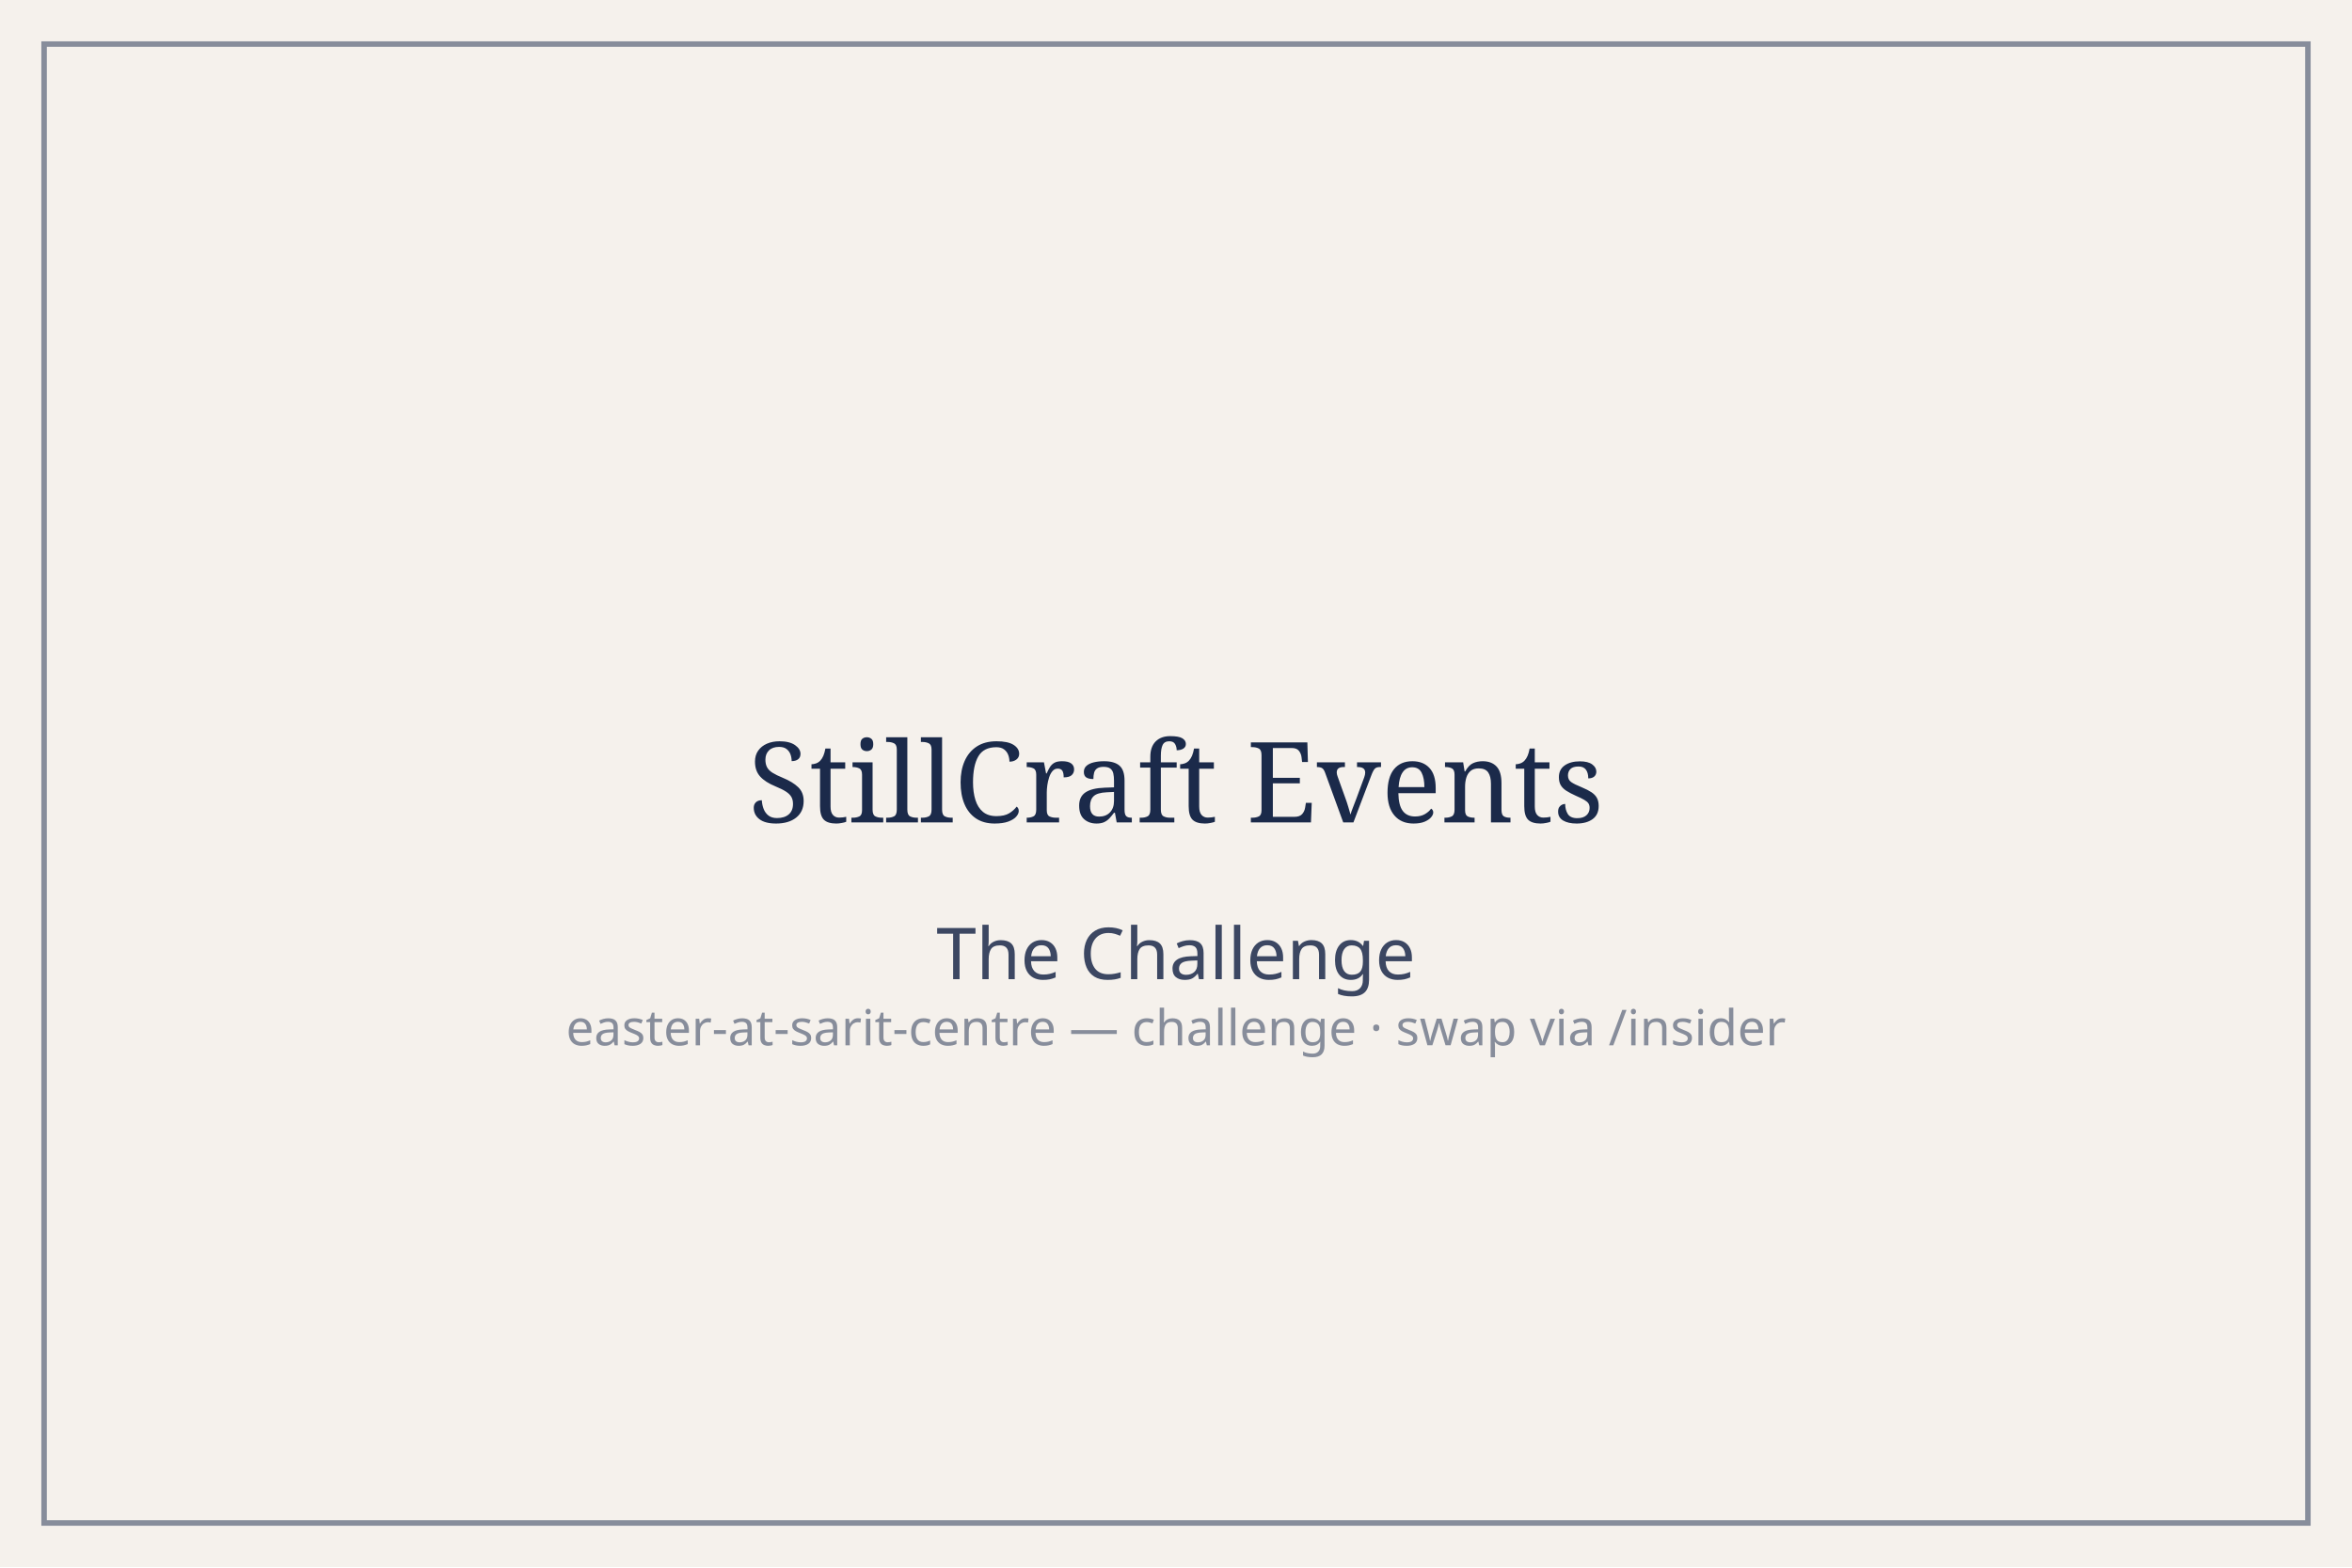
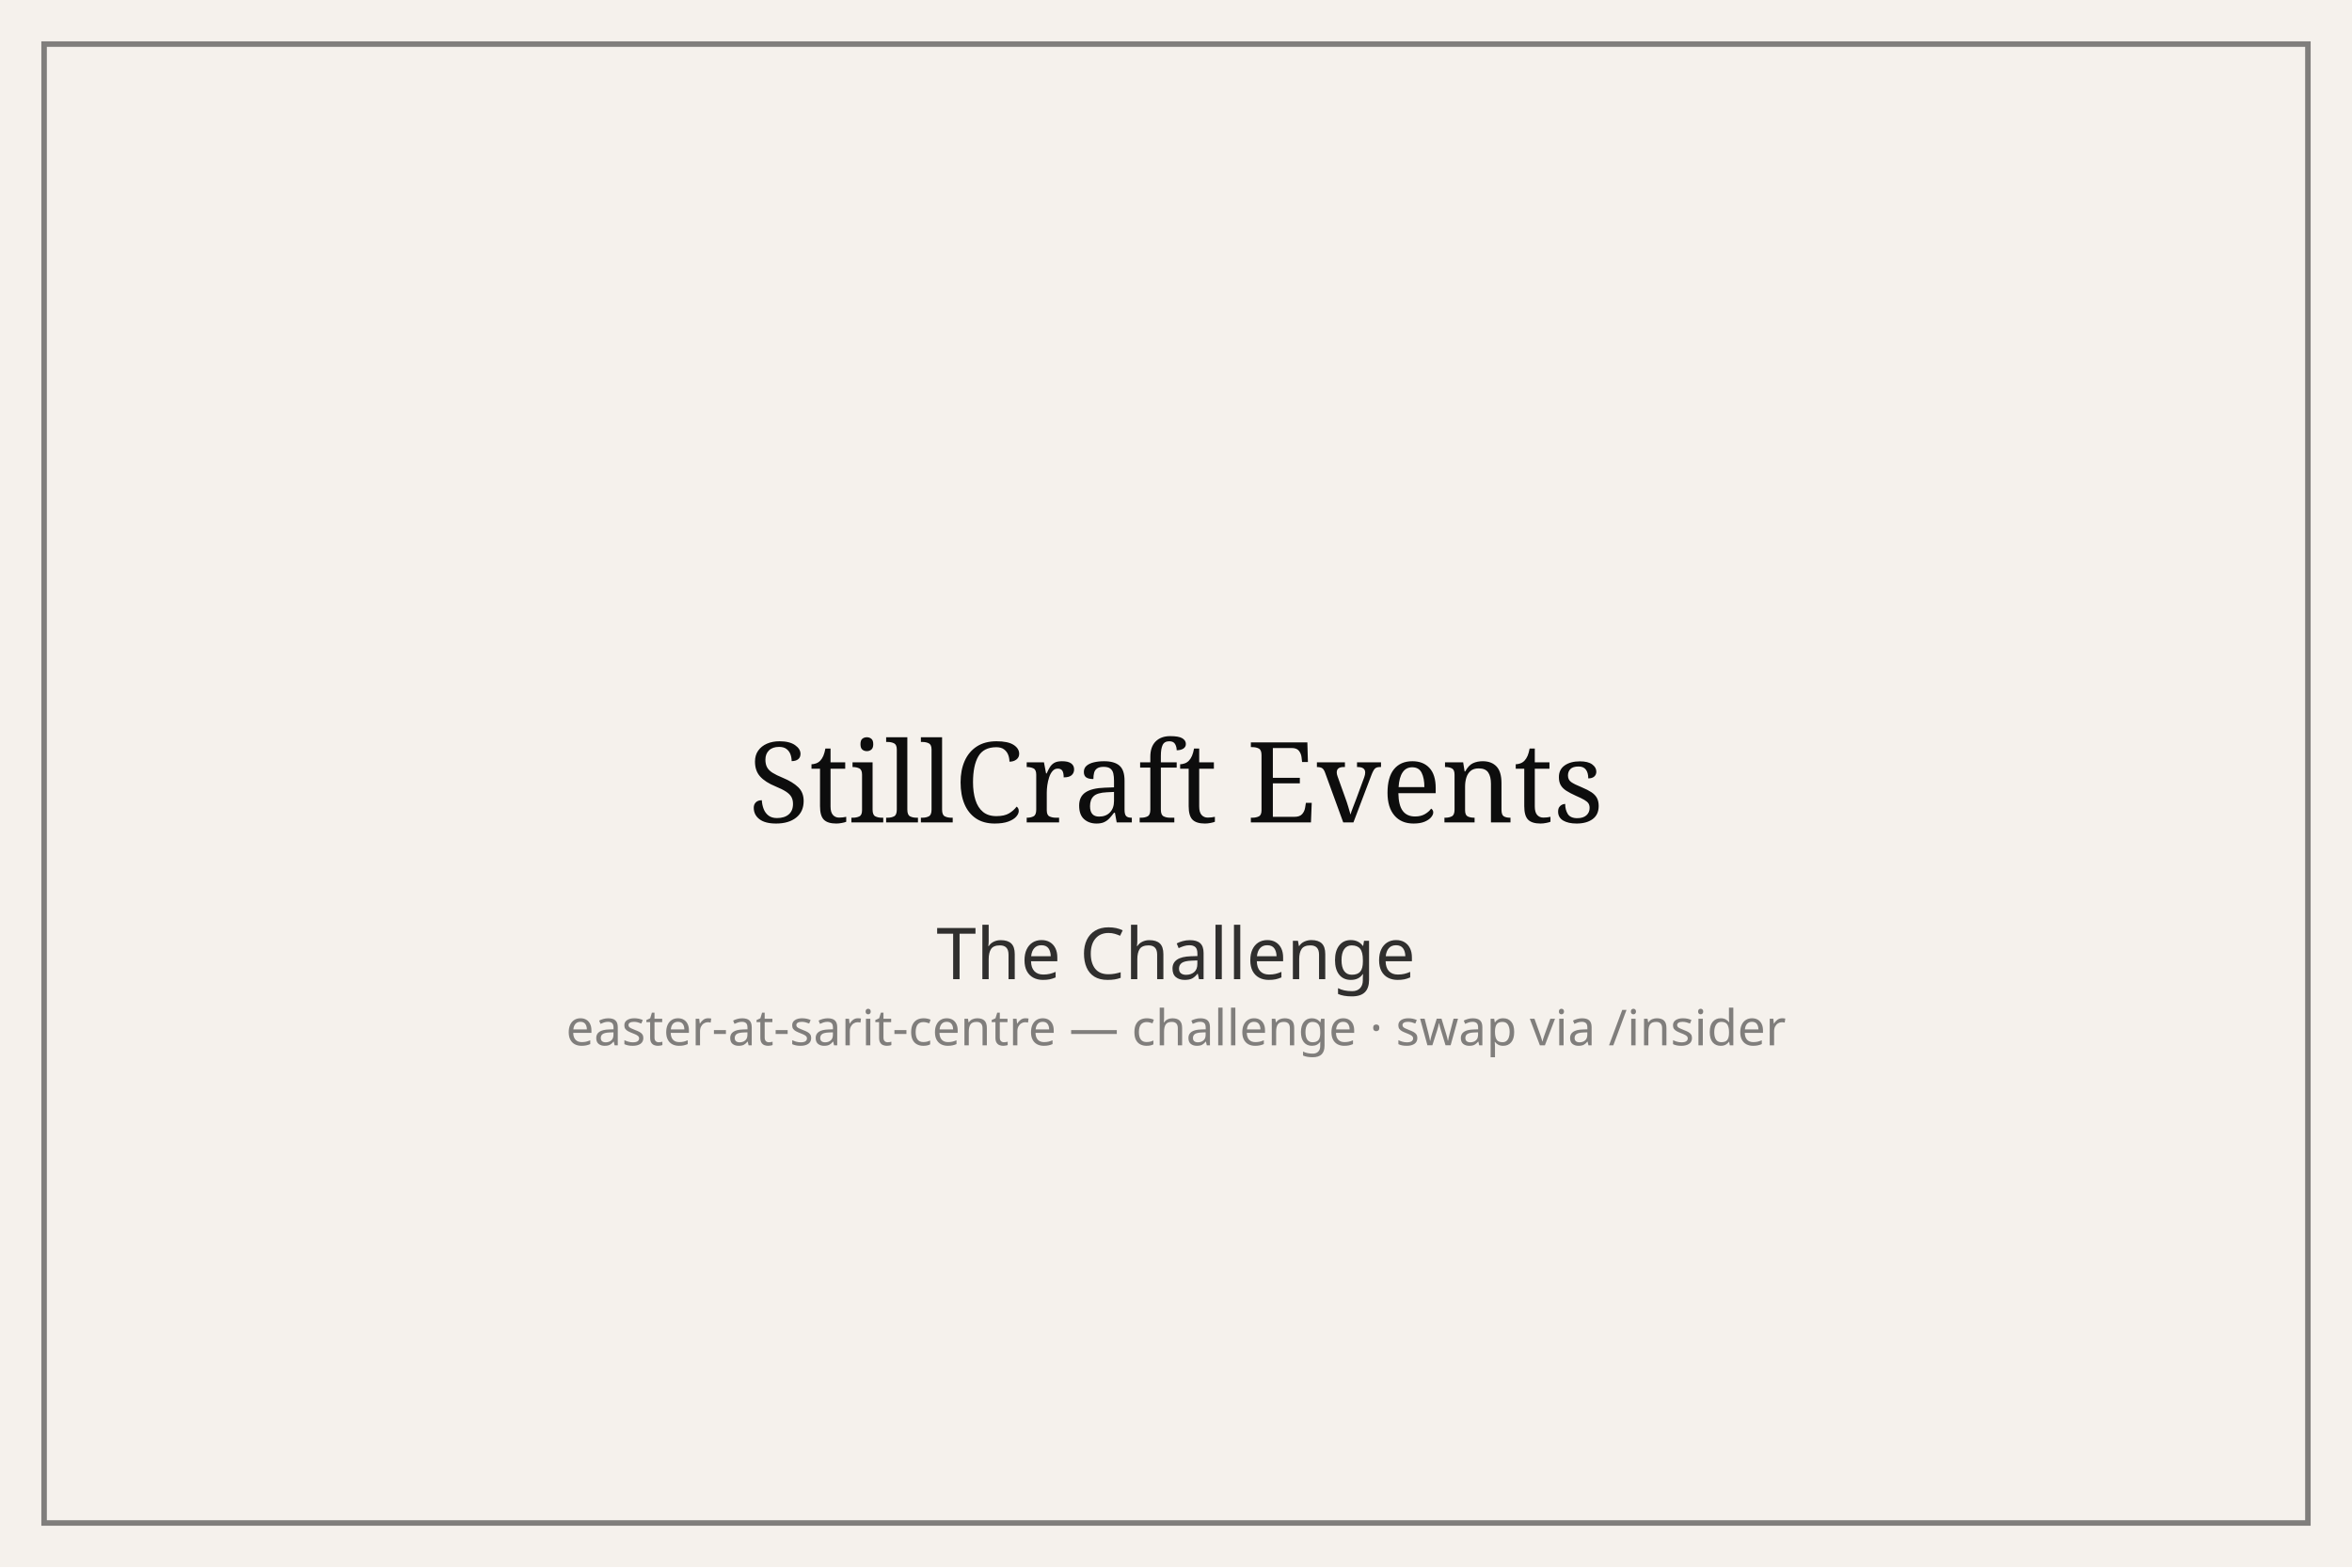
<svg xmlns="http://www.w3.org/2000/svg" width="1280" height="853" viewBox="0 0 1280 853">
  <rect width="100%" height="100%" fill="#F5F1EC" />
-   <rect x="24" y="24" width="1232" height="805" fill="none" stroke="#1B2A4A" stroke-opacity="0.5" stroke-width="3" />
-   <text x="50%" y="50%" fill="#1B2A4A" font-family="Georgia, serif" font-size="61" text-anchor="middle" dominant-baseline="middle">StillCraft Events</text>
-   <text x="50%" y="533" fill="#1B2A4A" fill-opacity="0.85" font-family="Verdana, sans-serif" font-size="39" text-anchor="middle">The Challenge</text>
-   <text x="50%" y="569" fill="#1B2A4A" fill-opacity="0.5" font-family="Verdana, sans-serif" font-size="27" text-anchor="middle">easter-at-sarit-centre — challenge · swap via /insider</text>
+   <rect x="24" y="24" width="1232" height="805" fill="none" stroke="#0d0d0d" stroke-opacity="0.5" stroke-width="3" />
+   <text x="50%" y="50%" fill="#0d0d0d" font-family="Georgia, serif" font-size="61" text-anchor="middle" dominant-baseline="middle">StillCraft Events</text>
+   <text x="50%" y="533" fill="#0d0d0d" fill-opacity="0.85" font-family="Verdana, sans-serif" font-size="39" text-anchor="middle">The Challenge</text>
+   <text x="50%" y="569" fill="#0d0d0d" fill-opacity="0.5" font-family="Verdana, sans-serif" font-size="27" text-anchor="middle">easter-at-sarit-centre — challenge · swap via /insider</text>
</svg>
